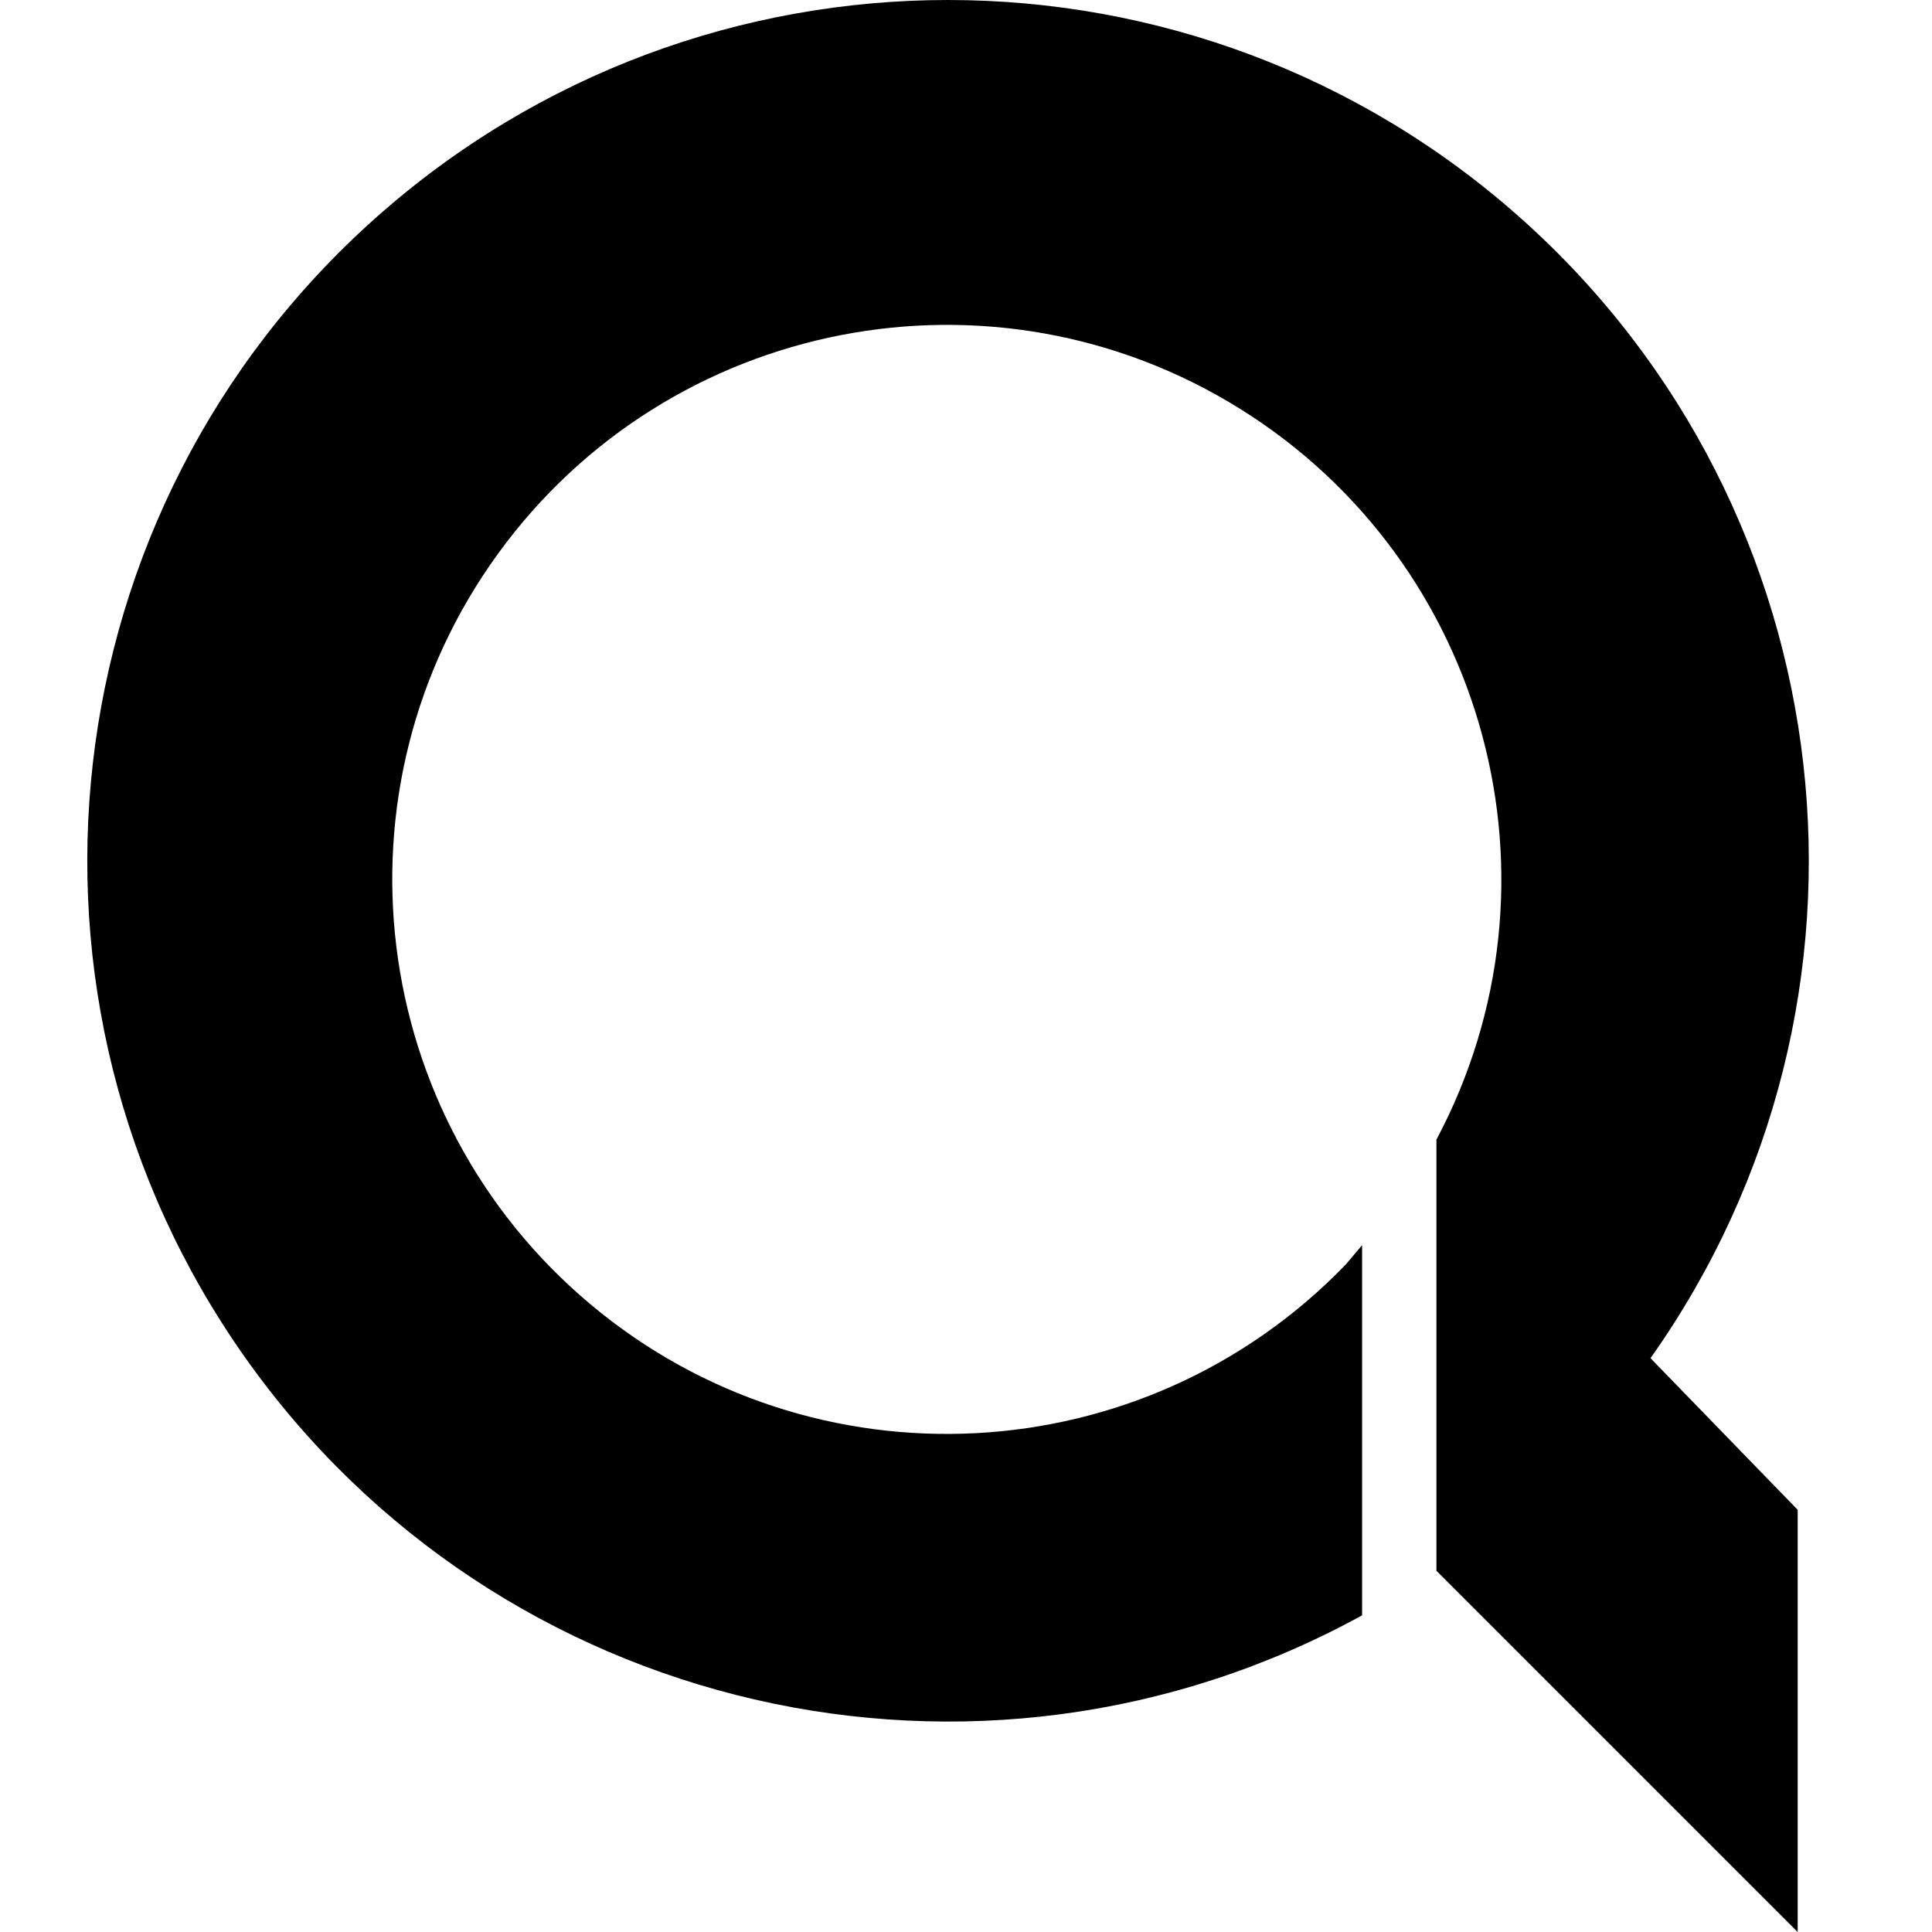
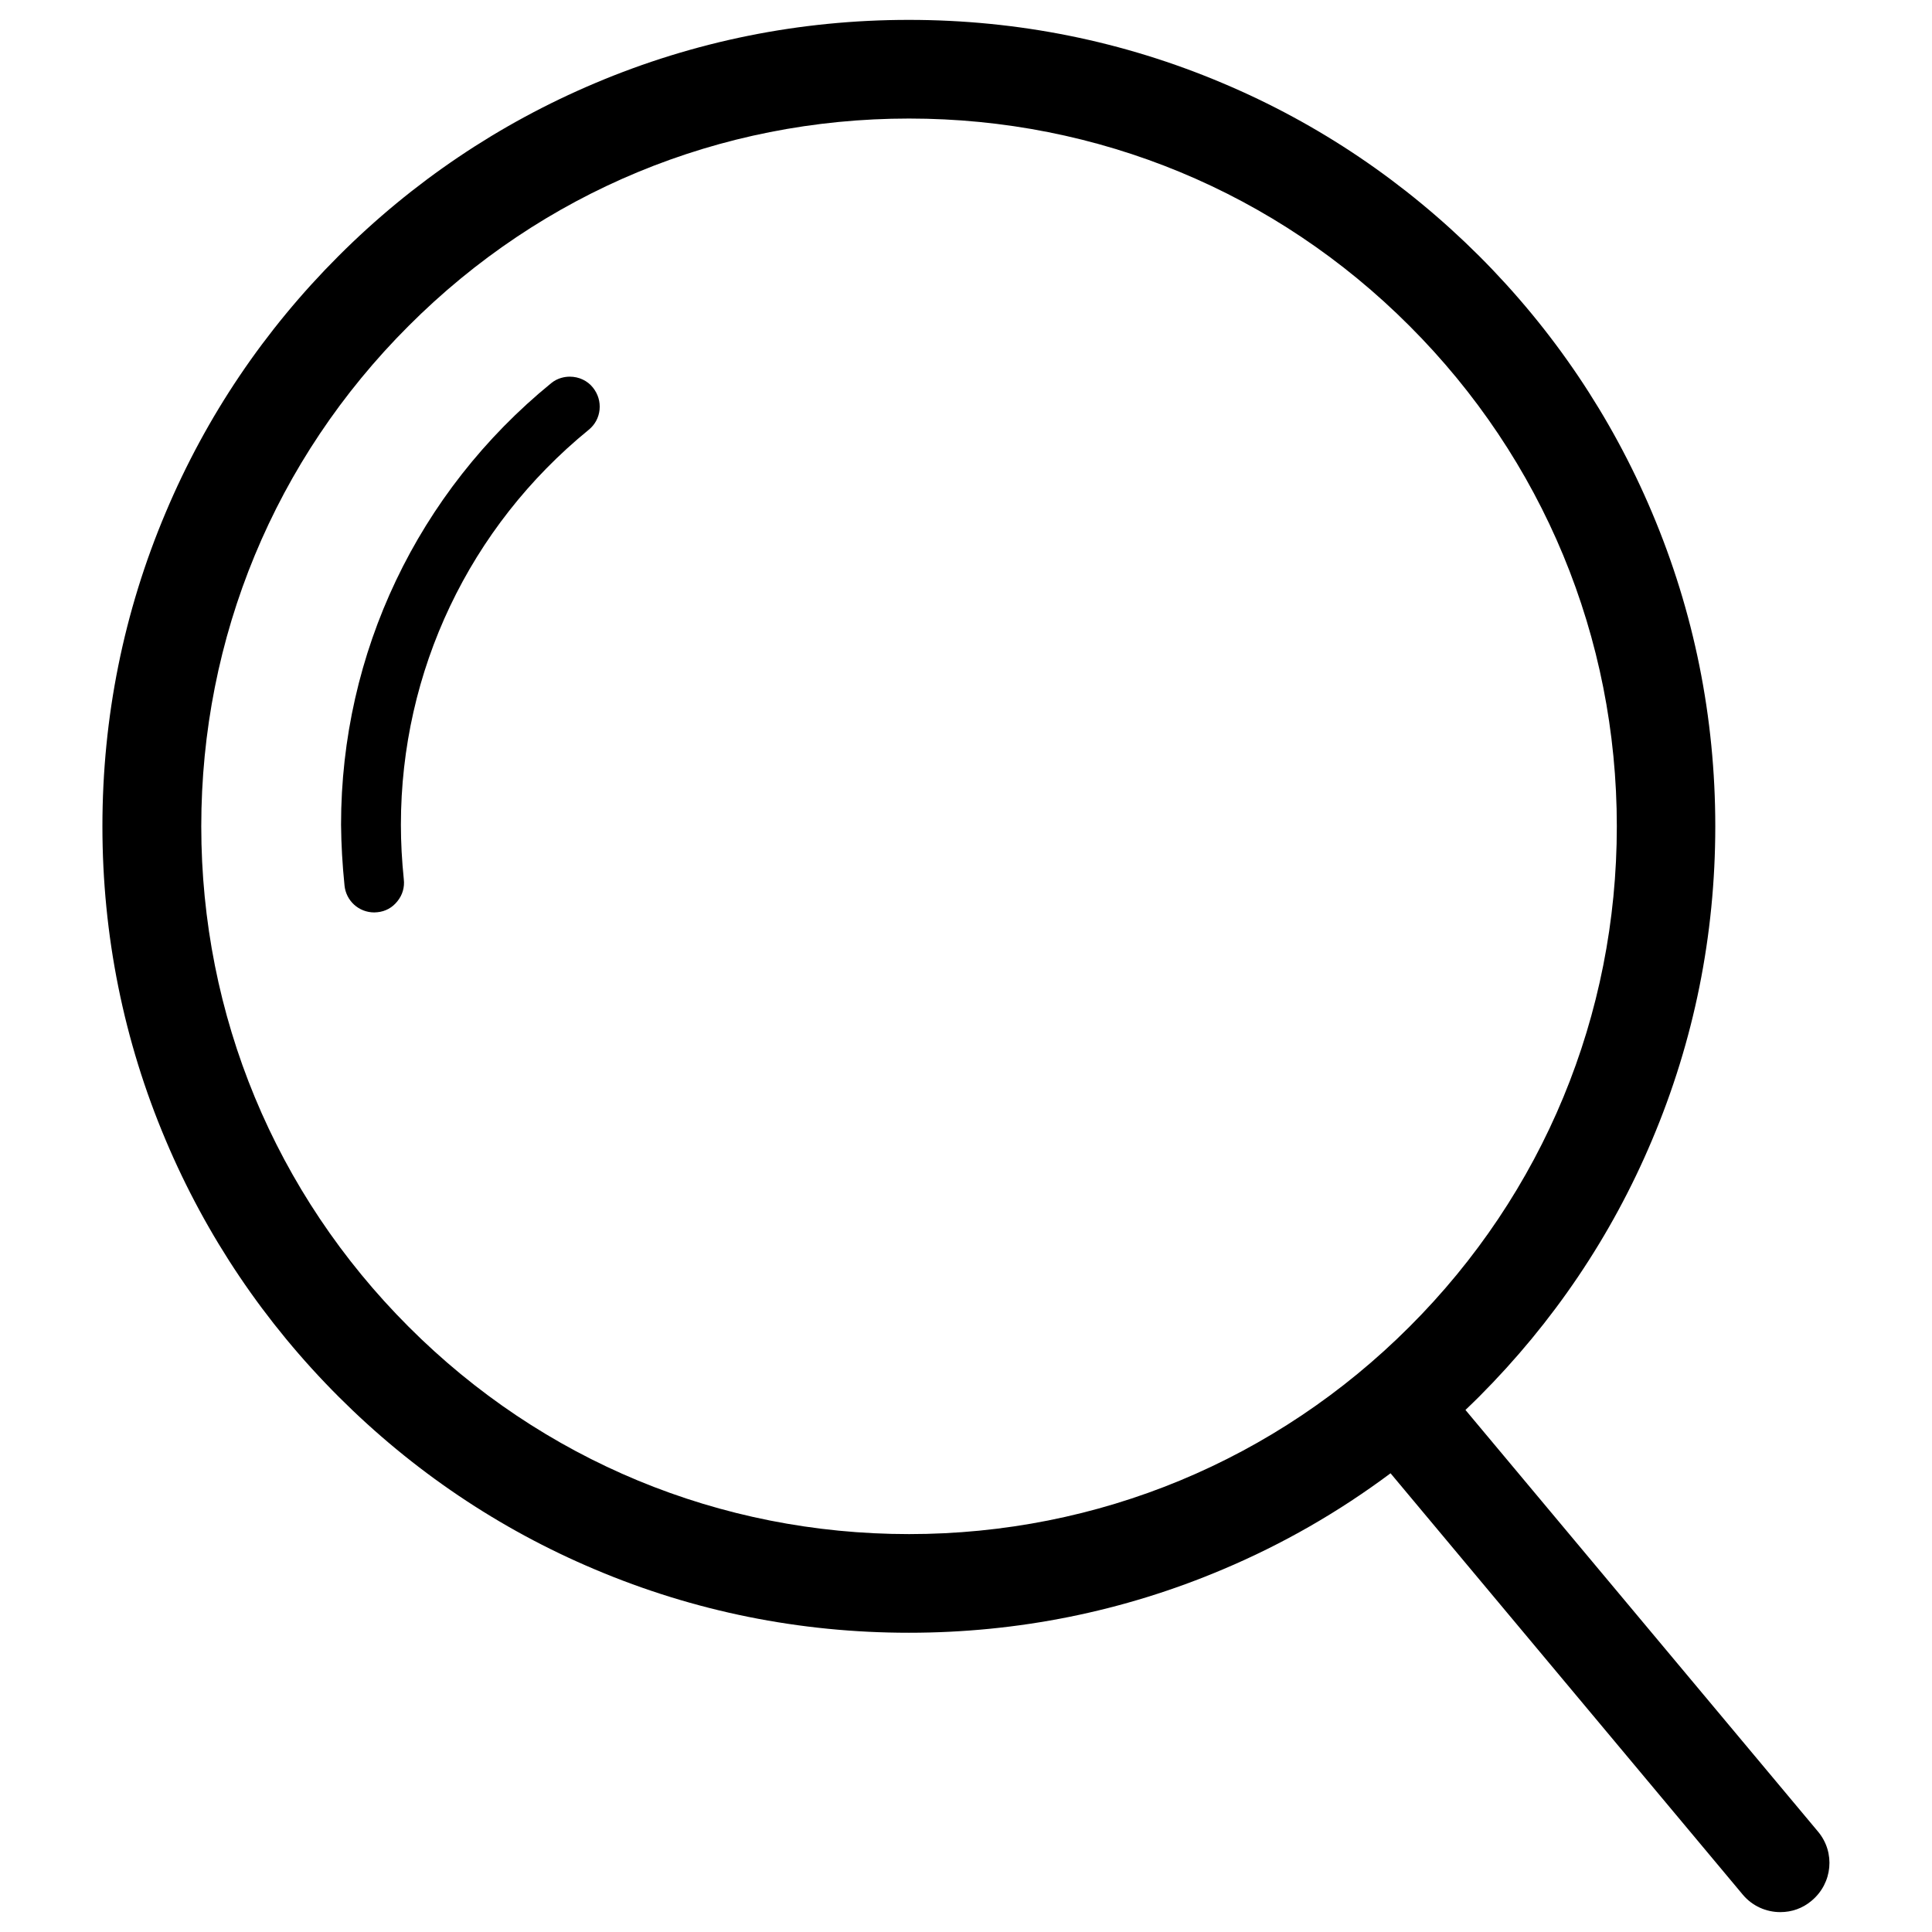
- <svg xmlns="http://www.w3.org/2000/svg" t="1533239731562" class="icon" style="" viewBox="0 0 1024 1024" version="1.1" p-id="2721" width="18" height="18">
+ <svg xmlns="http://www.w3.org/2000/svg" t="1535089156798" class="icon" style="" viewBox="0 0 1024 1024" version="1.1" p-id="2512" width="18" height="18">
  <defs>
    <style type="text/css" />
  </defs>
-   <path d="M874.799 719.859a456.211 456.211 0 1 0-152.858 136.312V659.976l-8.667 10.243a293.898 293.898 0 1 1 48.064-66.186v228.5l191.467 191.467V800.228z" p-id="2722" fill="#000000" />
+   <path d="M182.605 469.38c0.819 8.084 7.572 14.224 15.759 14.224l1.637-0.102c4.298-0.409 7.982-2.456 10.642-5.833 2.661-3.275 3.888-7.368 3.377-11.665-1.023-10.028-1.535-19.442-1.535-28.857 0-81.453 36.327-157.79 99.566-209.364 3.275-2.661 5.321-6.447 5.73-10.642 0.409-4.298-0.819-8.289-3.479-11.665-2.865-3.684-7.47-5.833-12.279-5.833-2.558 0-6.447 0.614-9.926 3.479-70.709 57.713-111.333 142.953-111.333 233.923C180.865 447.687 181.479 458.329 182.605 469.38z" p-id="2513" />
+   <path d="M963.677 970.892 776.723 747.304c2.456-2.354 4.912-4.707 7.265-7.061 39.192-39.294 70.095-84.933 91.584-135.892 22.308-52.699 33.564-108.673 33.564-166.386s-11.256-113.687-33.564-166.386c-21.489-50.857-52.29-96.598-91.584-135.892-39.294-39.192-84.933-70.095-135.892-91.584-52.699-22.308-108.673-33.564-166.386-33.564-57.713 0-113.687 11.256-166.386 33.564-50.857 21.489-96.598 52.29-135.892 91.584s-70.095 84.933-91.584 135.892c-22.308 52.699-33.564 108.673-33.564 166.386s11.256 113.687 33.564 166.386c21.489 50.857 52.29 96.598 91.584 135.892 39.192 39.192 84.933 70.095 135.892 91.584 52.699 22.308 108.673 33.564 166.386 33.564 57.713 0 113.687-11.256 166.386-33.564 31.824-13.405 61.499-30.494 88.923-50.96l186.647 223.281c5.116 6.14 12.484 9.312 19.954 9.312 5.935 0 11.768-1.944 16.577-6.037C971.352 998.111 972.785 981.841 963.677 970.892zM481.813 62.83c100.179 0 194.424 38.987 265.235 109.901 70.811 70.811 109.901 165.056 109.901 265.235 0 100.179-38.987 194.424-109.901 265.235-70.811 70.811-165.056 109.901-265.235 109.901-100.179 0-194.424-38.987-265.235-109.901-70.811-70.811-109.901-165.056-109.901-265.235 0-100.179 38.987-194.424 109.901-265.235C287.389 101.817 381.531 62.83 481.813 62.83z" p-id="2514" />
</svg>
